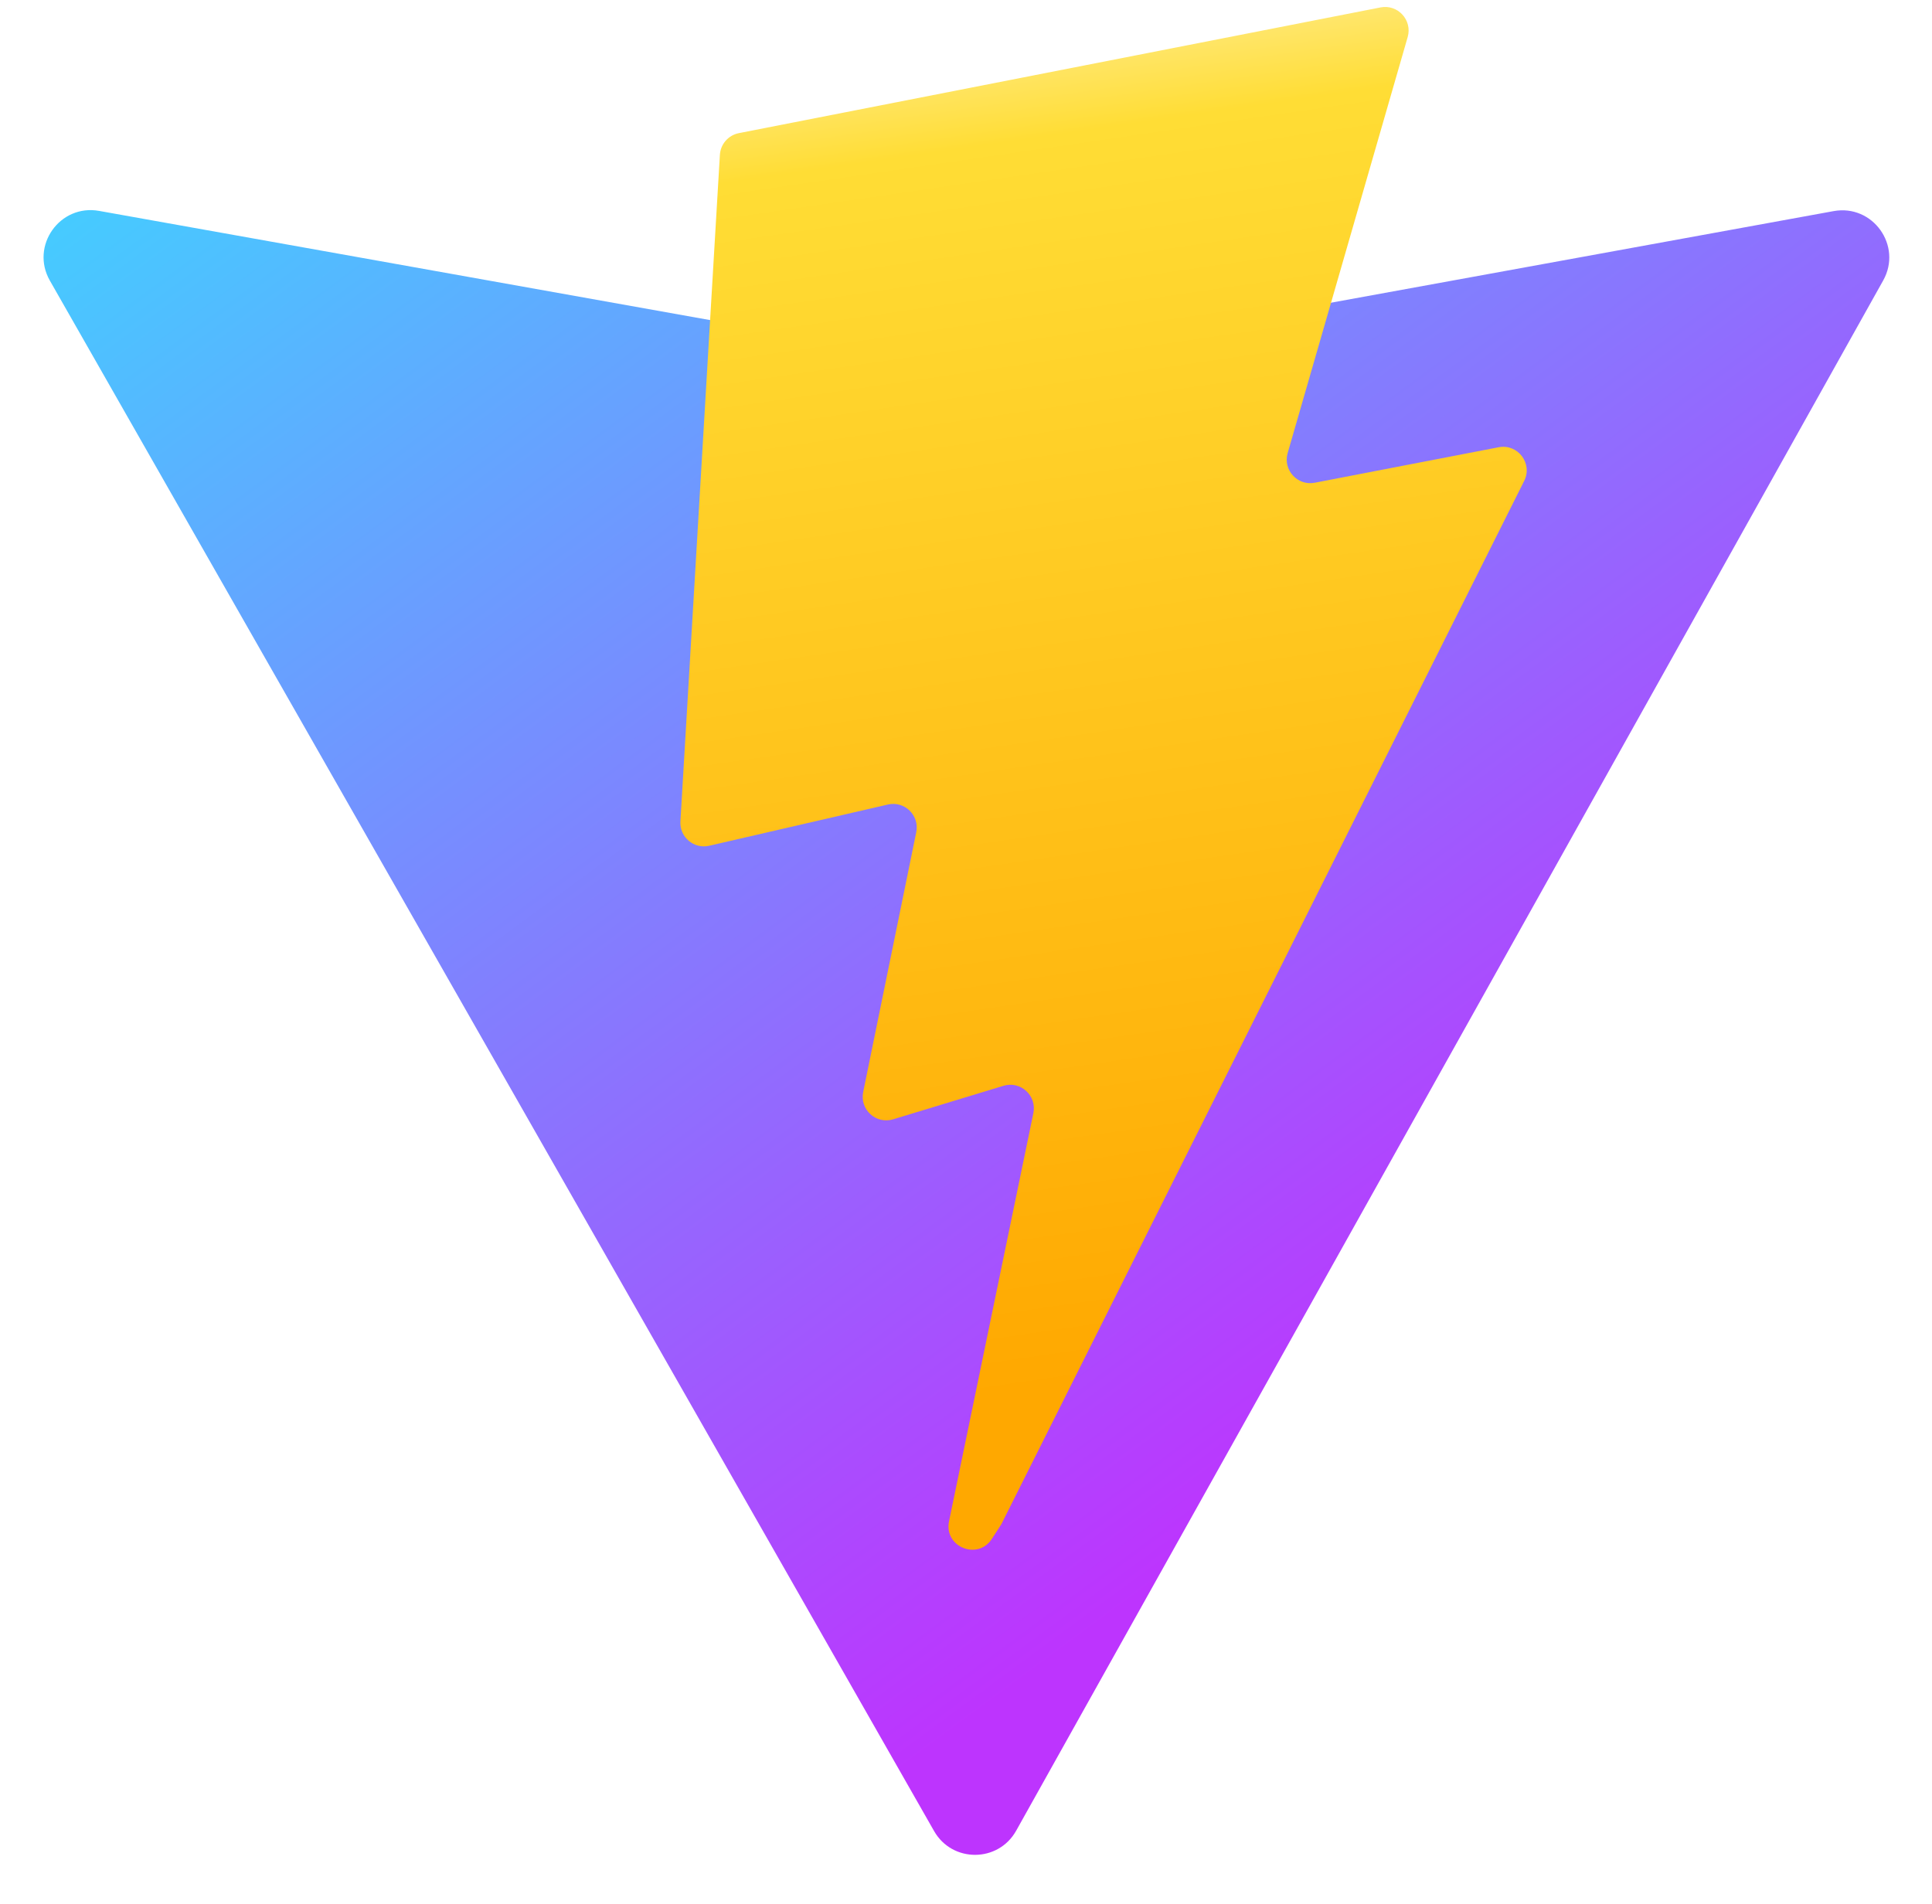
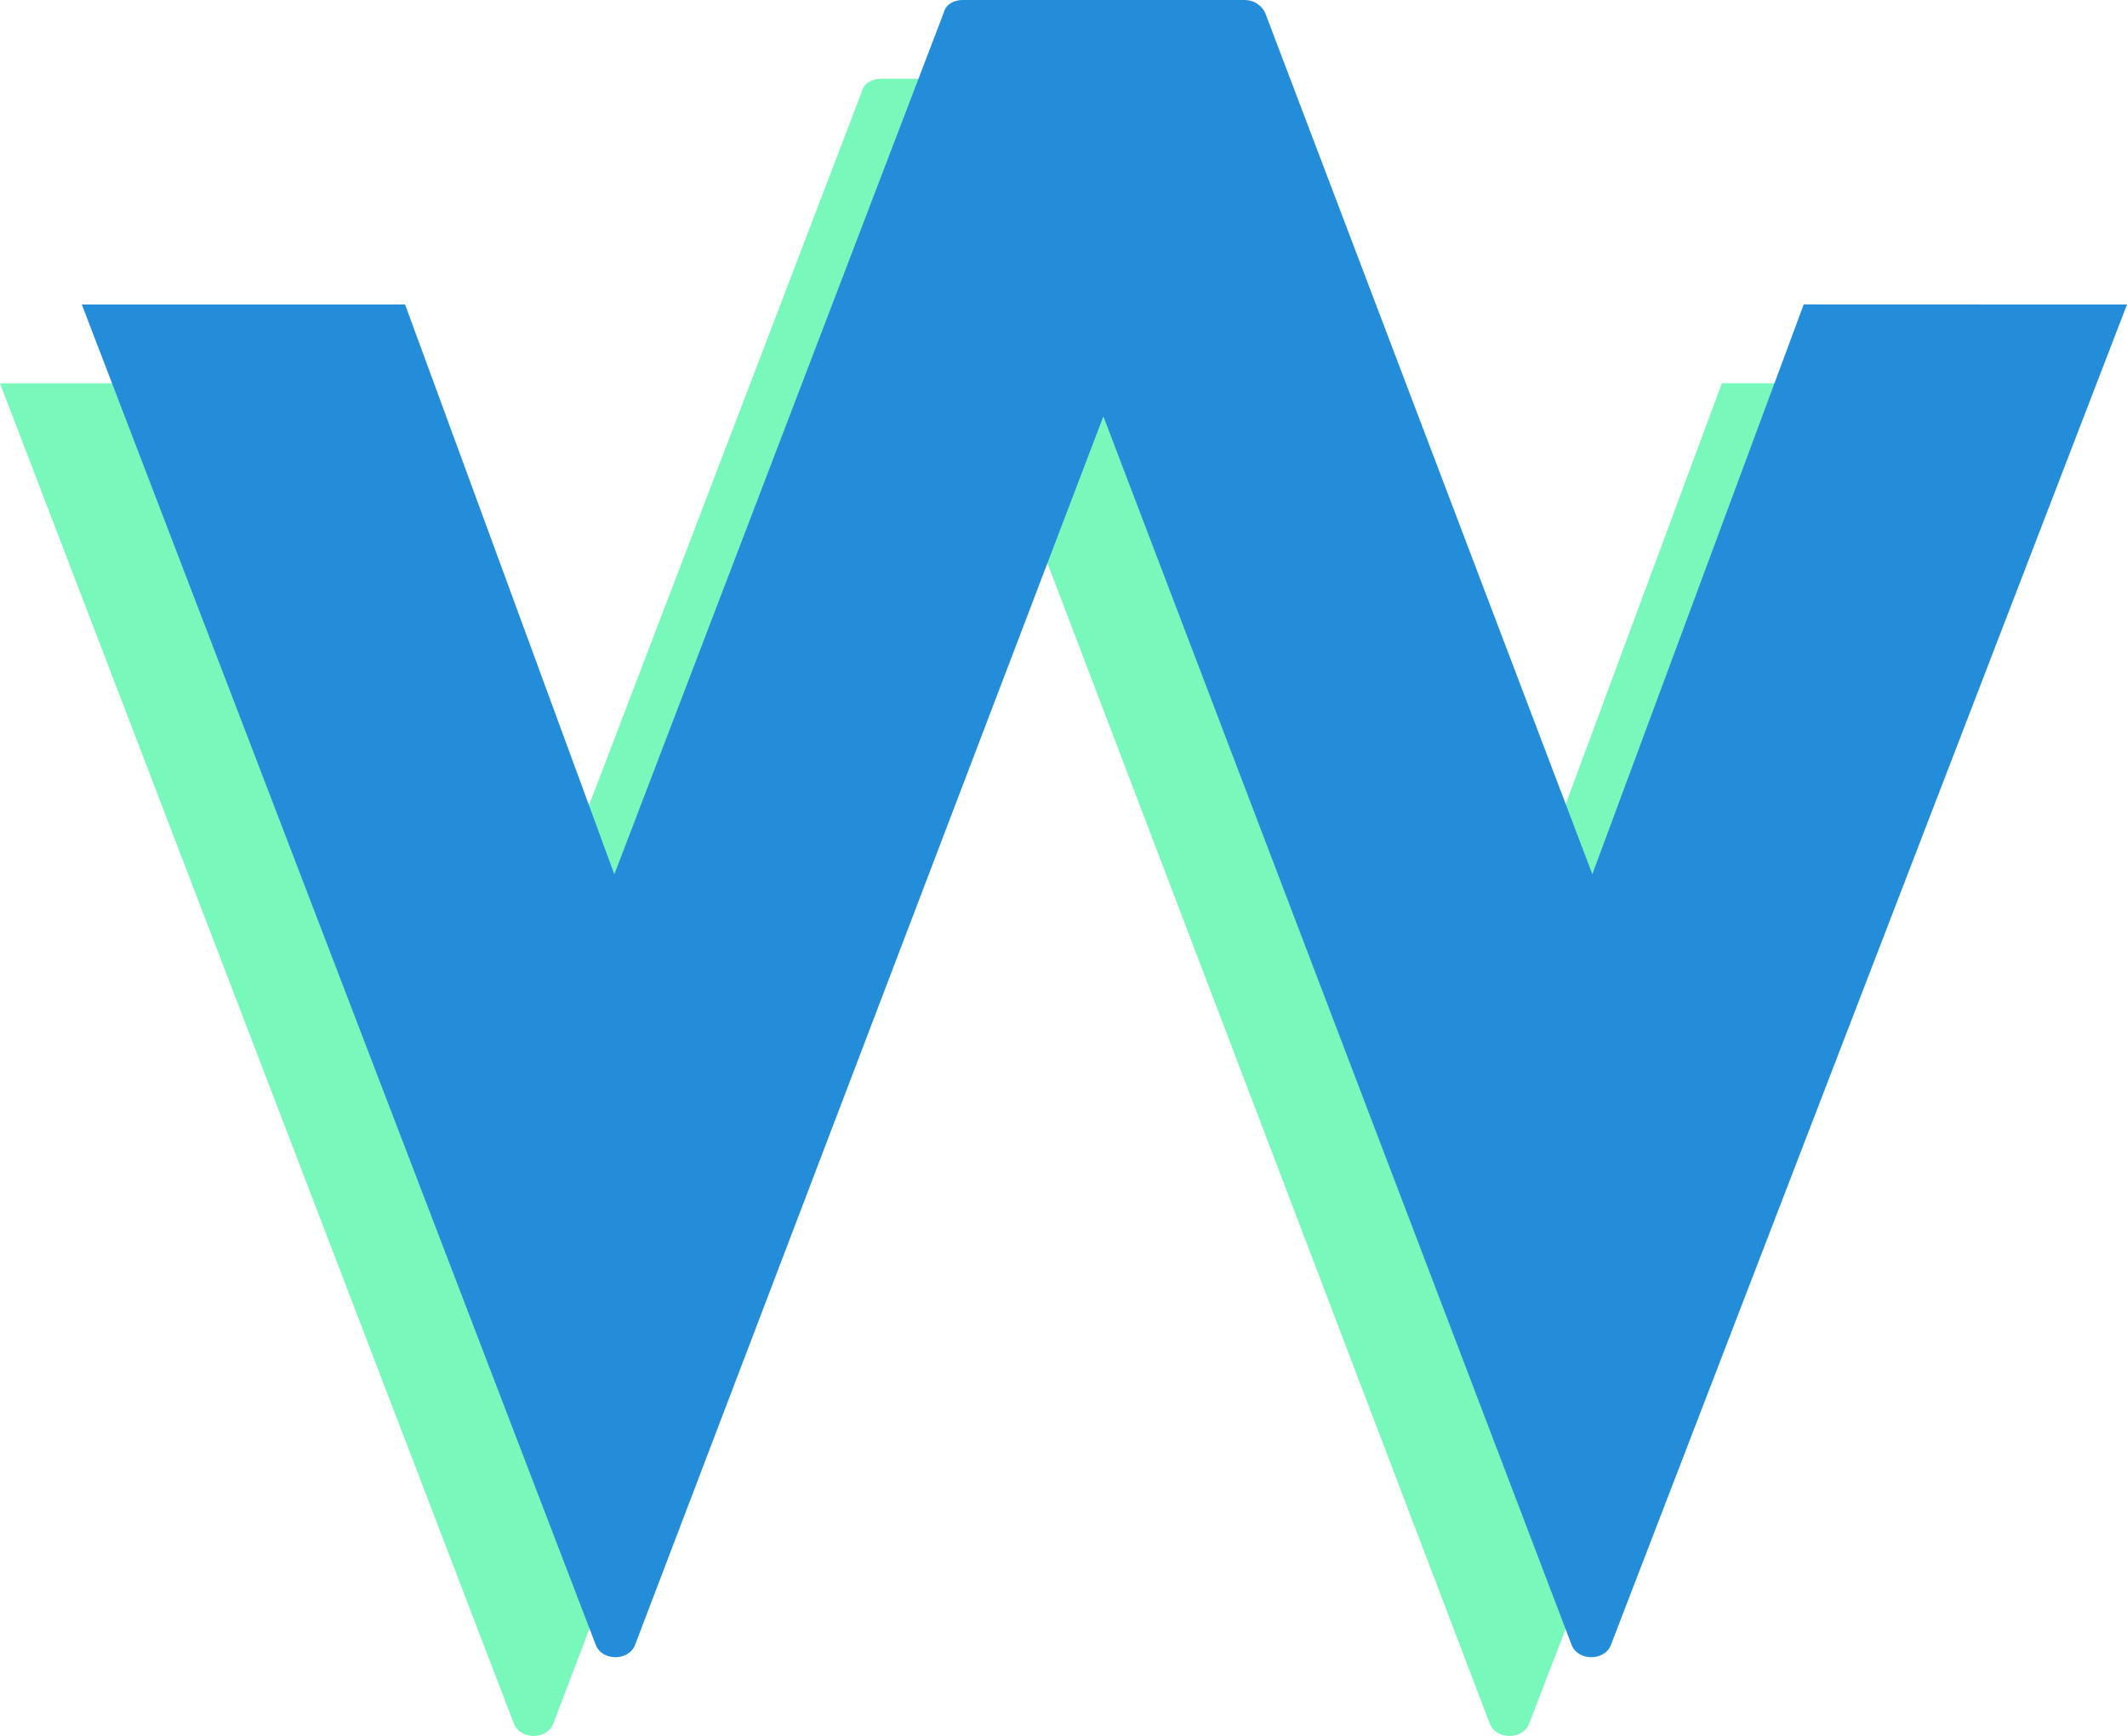
- <svg xmlns="http://www.w3.org/2000/svg" width="410" height="404" viewBox="0 0 410 404" fill="none">
-   <path d="M399.641 59.525L215.643 388.545C211.844 395.338 202.084 395.378 198.228 388.618L10.582 59.556C6.381 52.19 12.68 43.267 21.028 44.759L205.223 77.682C206.398 77.892 207.601 77.89 208.776 77.676L389.119 44.806C397.439 43.289 403.768 52.143 399.641 59.525Z" fill="url(#paint0_linear)" />
-   <path d="M292.965 1.574L156.801 28.255C154.563 28.694 152.906 30.59 152.771 32.866L144.395 174.33C144.198 177.662 147.258 180.248 150.51 179.498L188.42 170.749C191.967 169.931 195.172 173.055 194.443 176.622L183.18 231.775C182.422 235.487 185.907 238.661 189.532 237.56L212.947 230.446C216.577 229.344 220.065 232.527 219.297 236.242L201.398 322.875C200.278 328.294 207.486 331.249 210.492 326.603L212.5 323.5L323.454 102.072C325.312 98.365 322.108 94.137 318.036 94.923L279.014 102.454C275.347 103.161 272.227 99.746 273.262 96.158L298.731 7.867C299.767 4.273 296.636 0.855 292.965 1.574Z" fill="url(#paint1_linear)" />
+ <svg xmlns="http://www.w3.org/2000/svg" viewBox="0 0 552.33 450.92">
  <defs>
-     <linearGradient id="paint0_linear" x1="6" y1="33" x2="235" y2="344" gradientUnits="userSpaceOnUse">
-       <stop stop-color="#41D1FF" />
-       <stop offset="1" stop-color="#BD34FE" />
-     </linearGradient>
-     <linearGradient id="paint1_linear" x1="194.651" y1="8.818" x2="236.076" y2="292.989" gradientUnits="userSpaceOnUse">
-       <stop stop-color="#FFEA83" />
-       <stop offset="0.083" stop-color="#FFDD35" />
-       <stop offset="1" stop-color="#FFA800" />
-     </linearGradient>
+     <style>.cls-1{fill:#79f8bb;}.cls-2{fill:#248dda;}</style>
  </defs>
+   <g id="Layer_2" data-name="Layer 2">
+     <g id="Layer_1-2" data-name="Layer 1">
+       <path class="cls-1" d="M531.08,99.56l-134,348.13c-1.62,4.3-8.61,4.3-10.23,0L265.27,128.61,143.67,447.69c-1.62,4.3-8.61,4.3-10.23,0L0,99.56H83.94l54.34,148L223.84,23.69c.54-2.15,2.69-3.23,4.84-3.23h73.18a5.93,5.93,0,0,1,5.38,3.23l85,223.84,54.89-148Z" />
+       <path class="cls-2" d="M552.33,79.1l-134,348.13c-1.62,4.3-8.61,4.3-10.23,0L286.52,108.15,164.92,427.23c-1.62,4.3-8.61,4.3-10.23,0L21.25,79.1h83.94l54.34,148L245.09,3.23c.54-2.15,2.69-3.23,4.84-3.23h73.18a5.93,5.93,0,0,1,5.38,3.23l85,223.84,54.89-148Z" />
+     </g>
+   </g>
</svg>
